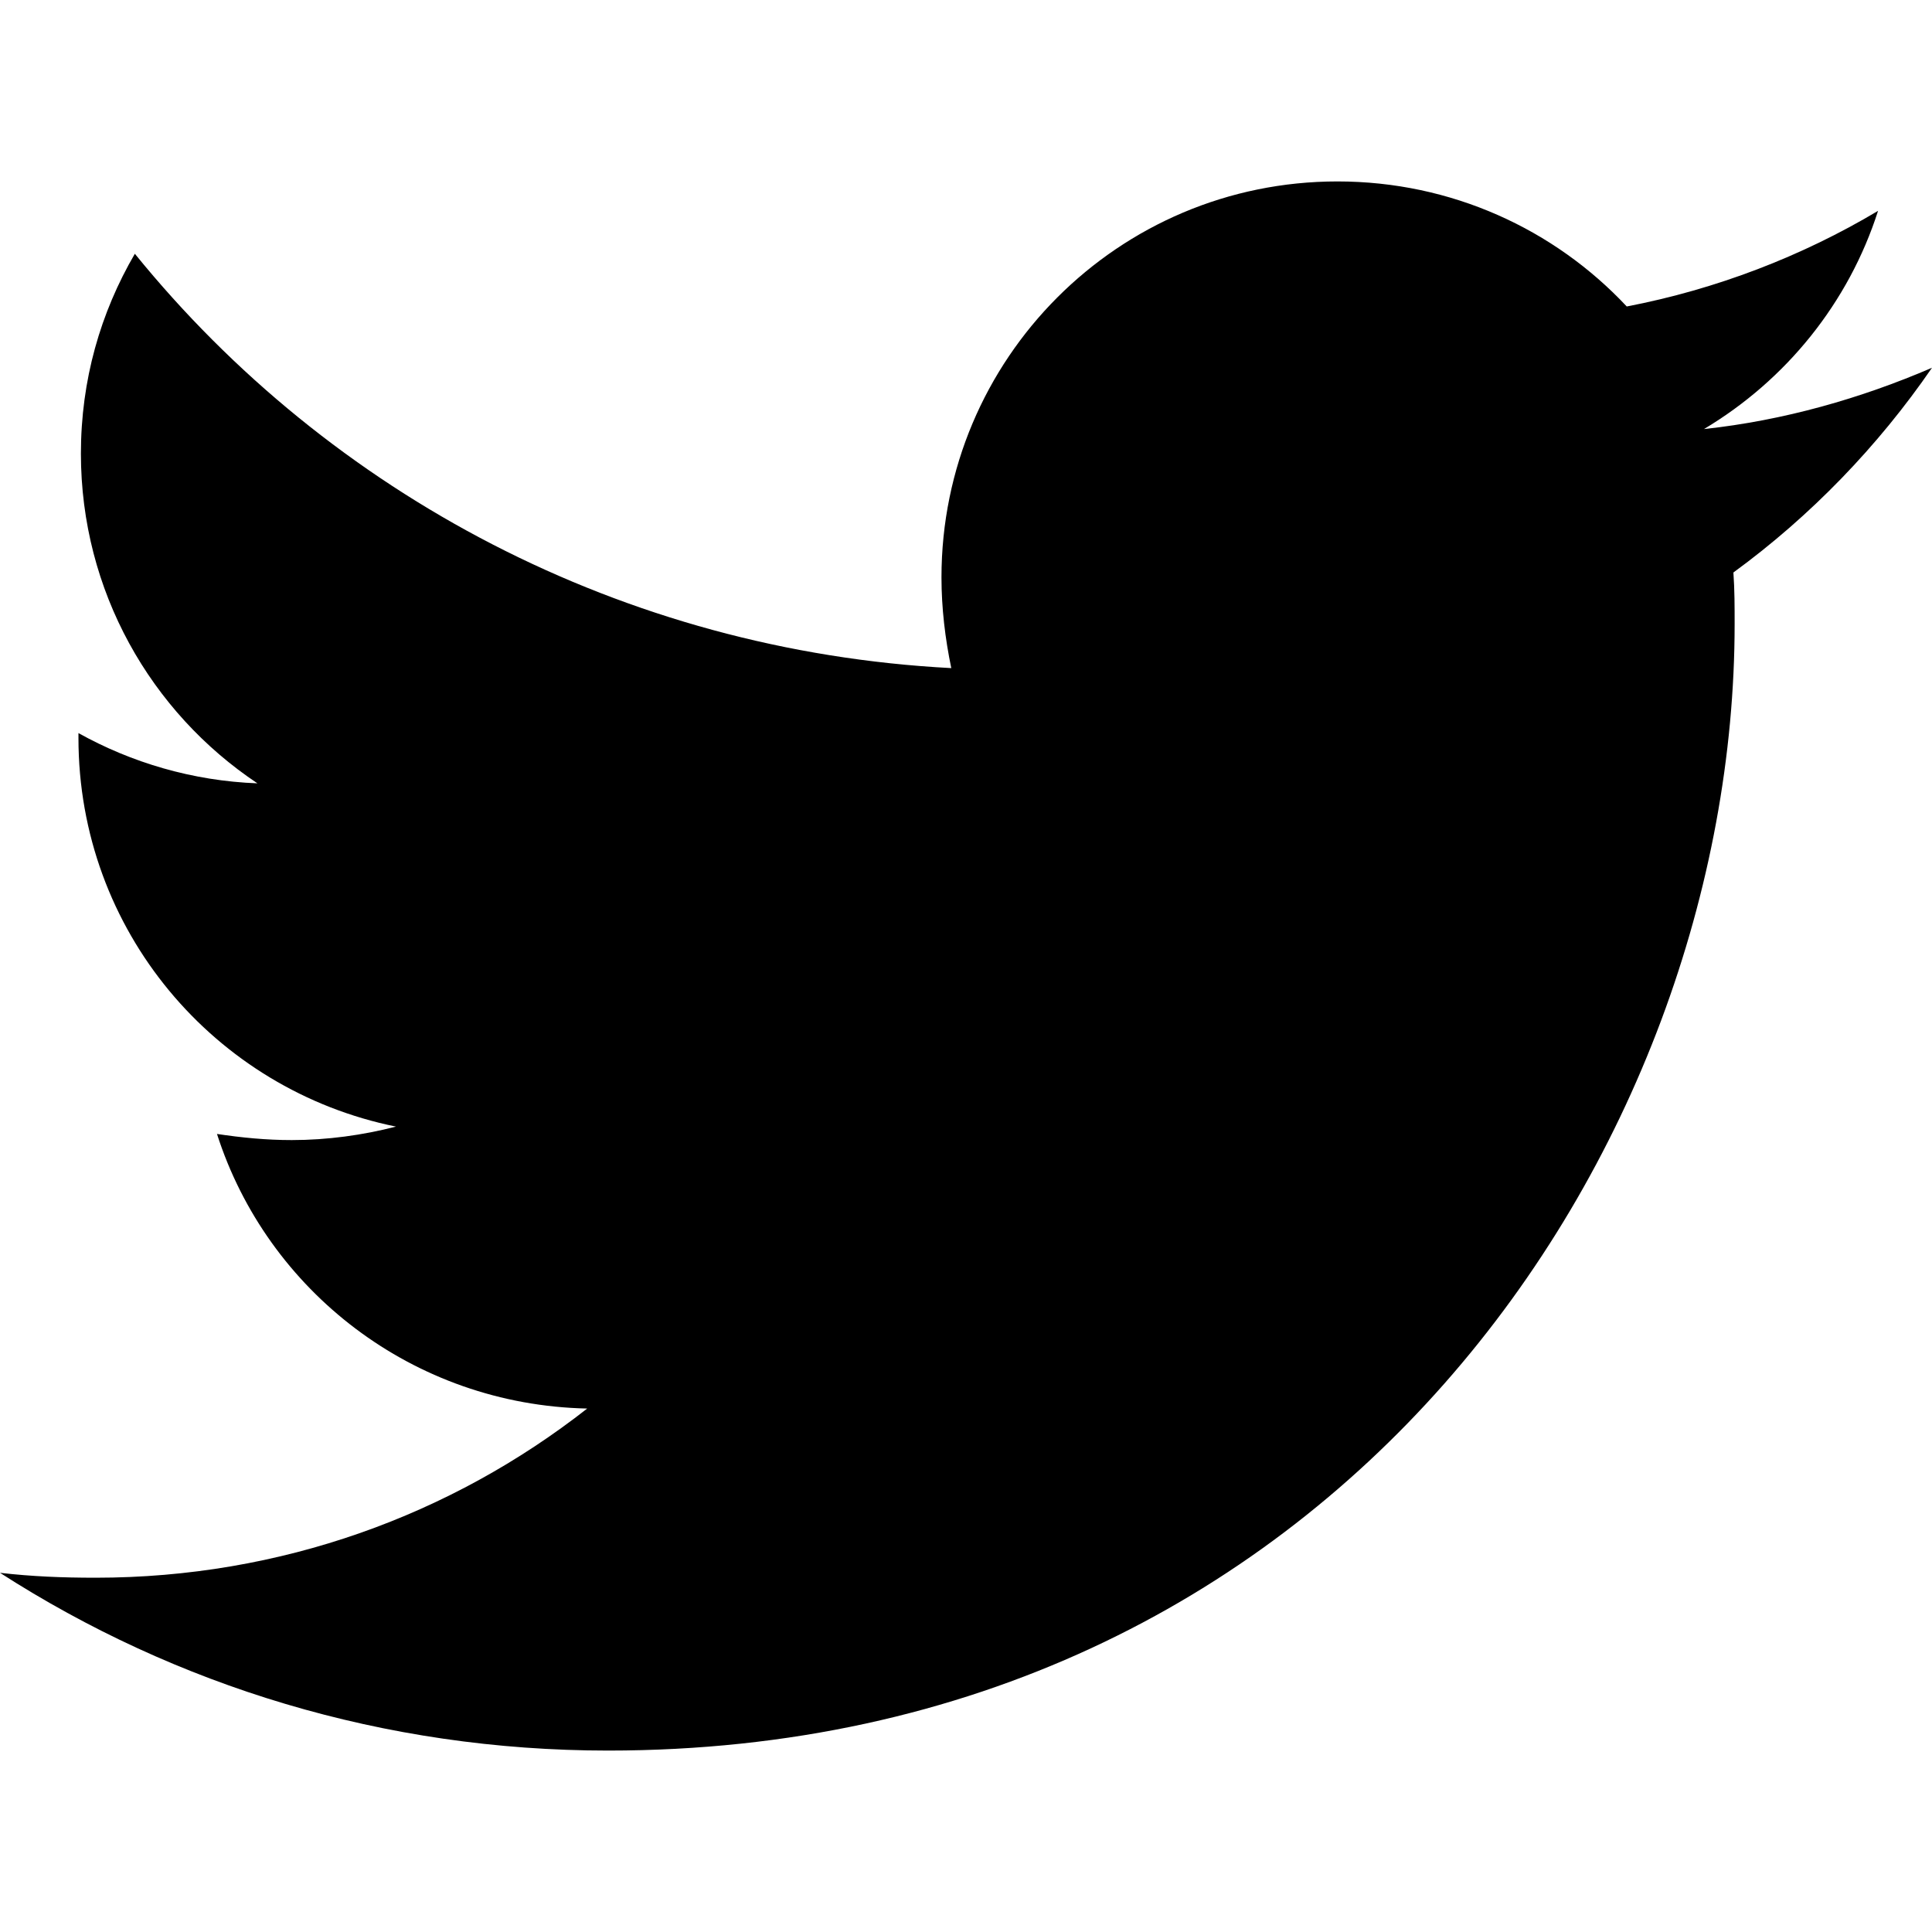
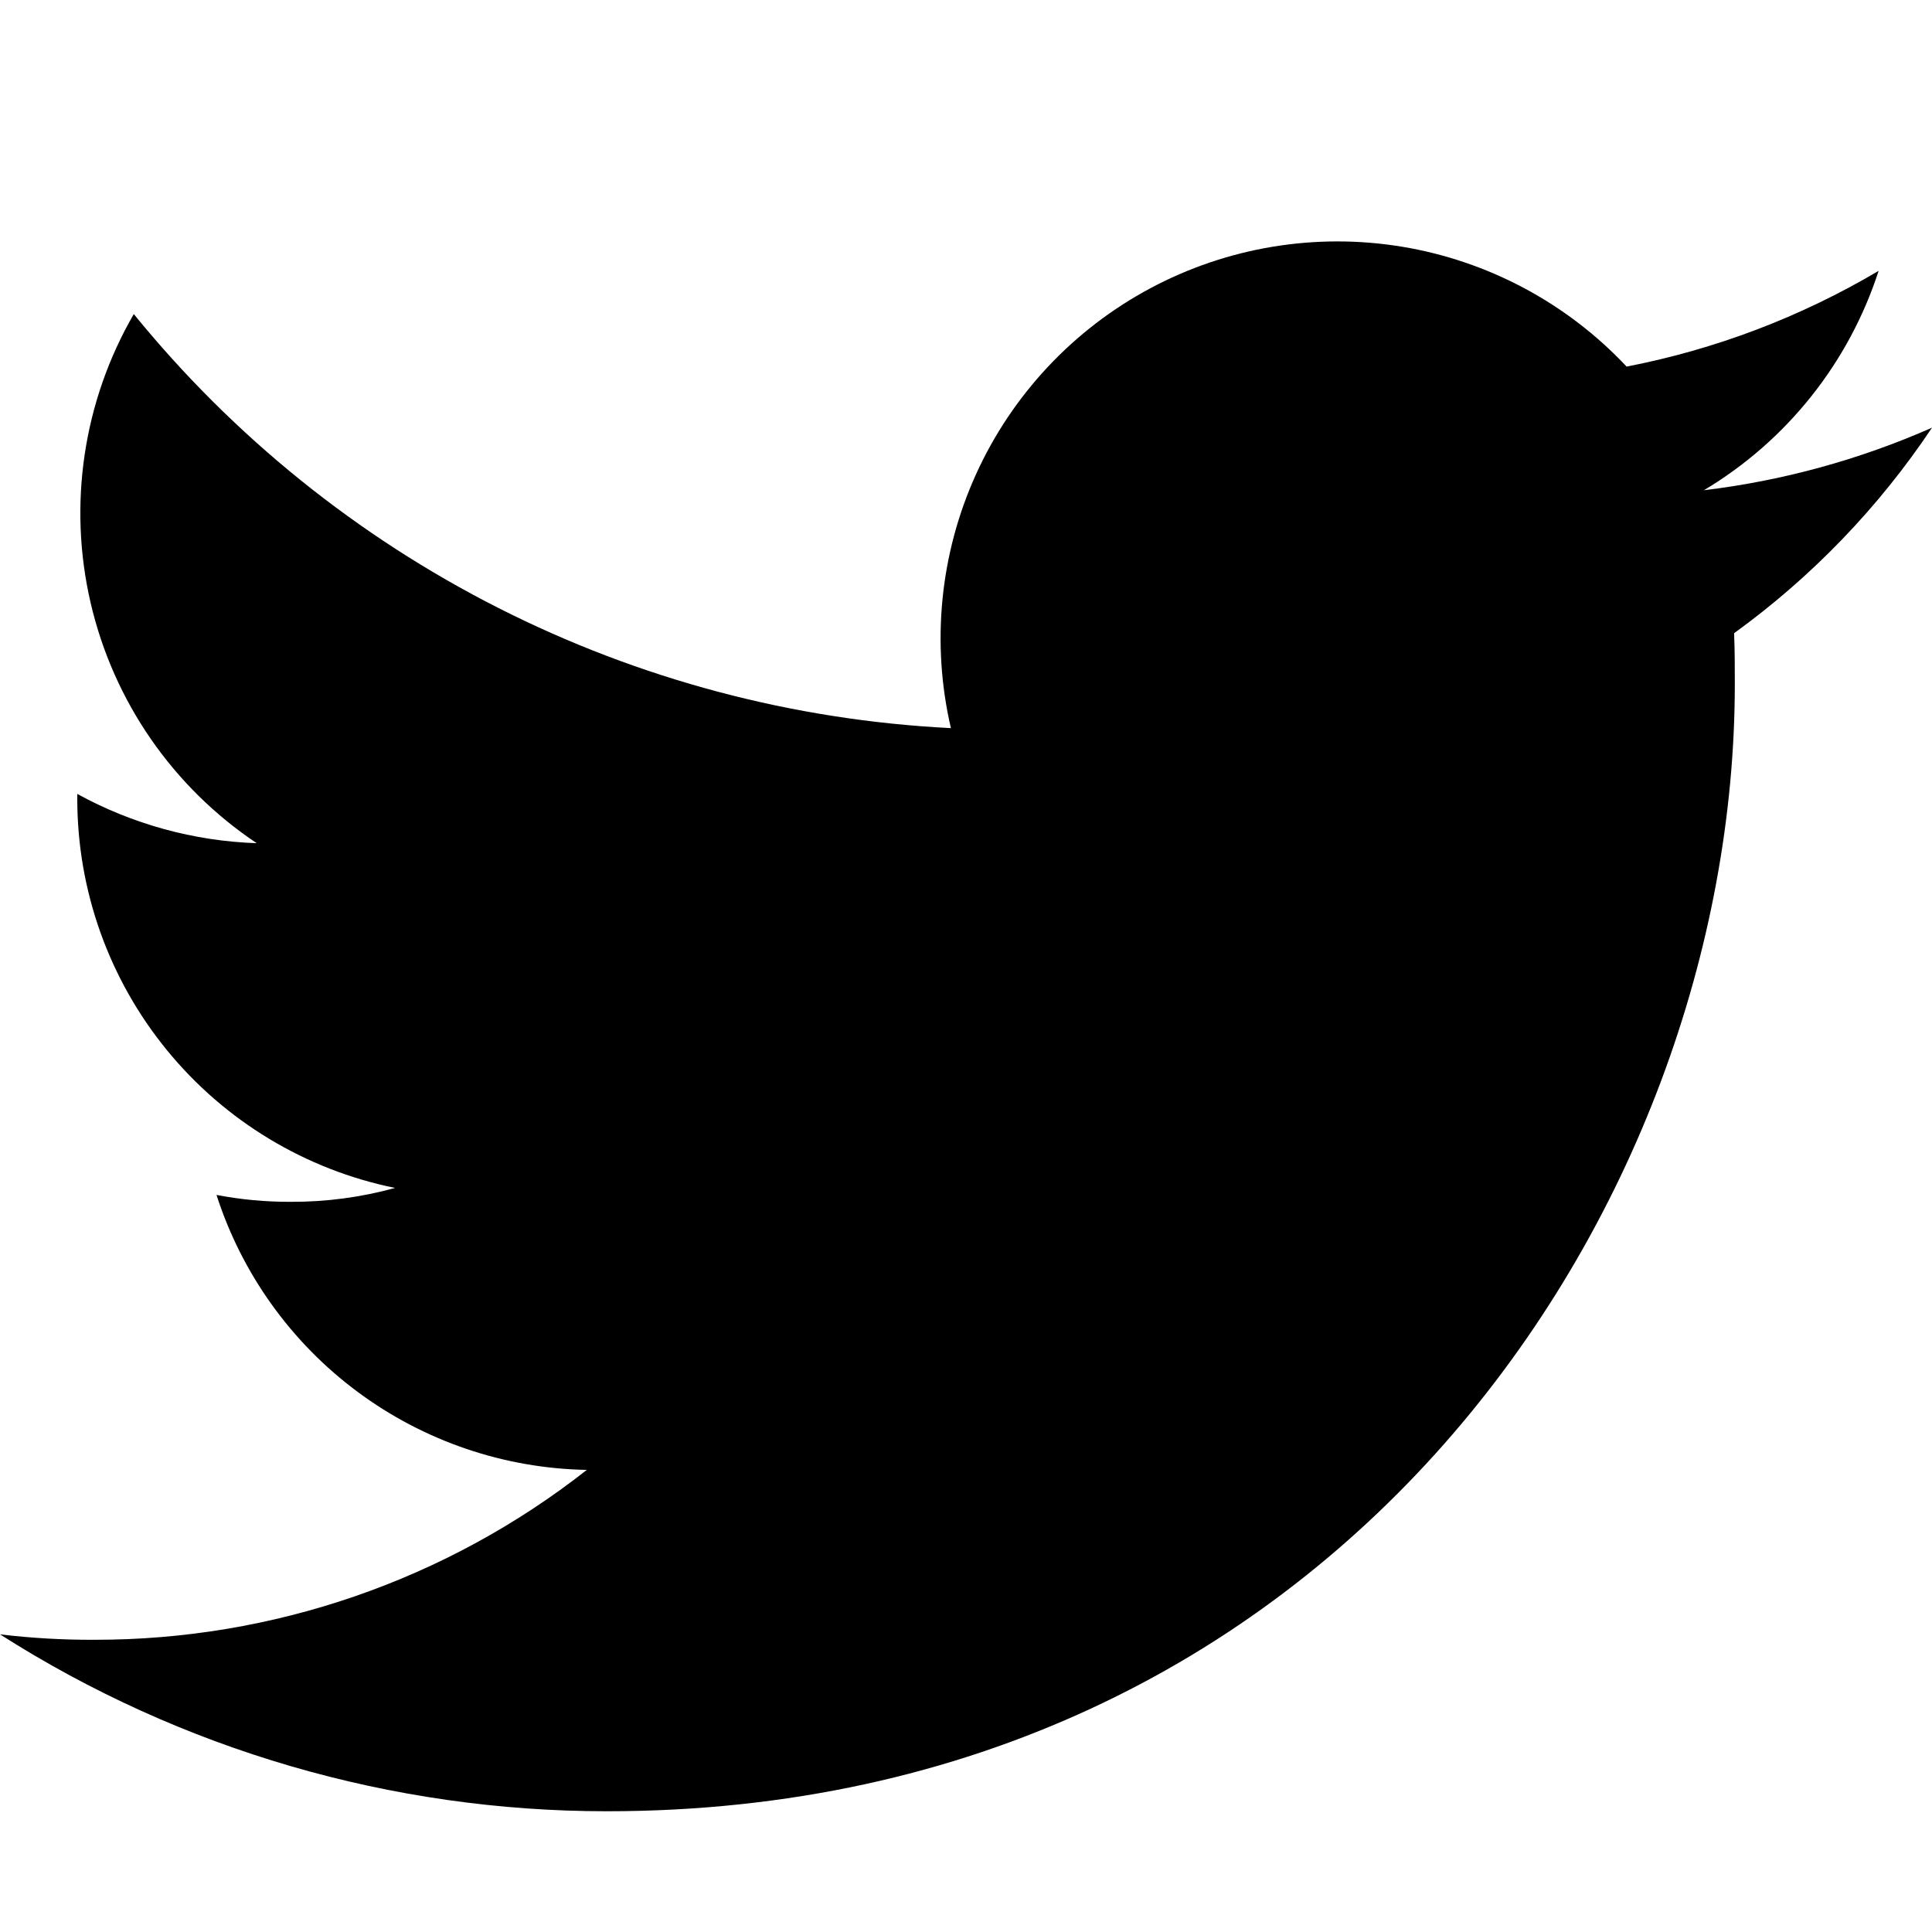
- <svg xmlns="http://www.w3.org/2000/svg" viewBox="0 0 512 512" aria-hidden="true">
-   <path d="M459.37 151.716c.325 4.548.325 9.097.325 13.645 0 138.72-105.583 298.558-298.558 298.558-59.452 0-114.68-17.219-161.137-47.106 8.447.974 16.568 1.299 25.34 1.299 49.055 0 94.213-16.568 130.274-44.832-46.132-.975-84.792-31.188-98.112-72.772 6.498.974 12.995 1.624 19.818 1.624 9.421 0 18.843-1.3 27.614-3.573-48.081-9.747-84.143-51.98-84.143-102.985v-1.299c13.969 7.797 30.214 12.67 47.431 13.319-28.264-18.843-46.781-51.005-46.781-87.391 0-19.492 5.197-37.36 14.294-52.954 51.655 63.675 129.3 105.258 216.365 109.807-1.624-7.797-2.599-15.918-2.599-24.04 0-57.828 46.782-104.934 104.934-104.934 30.213 0 57.502 12.67 76.67 33.137 23.715-4.548 46.456-13.32 66.599-25.34-7.798 24.366-24.366 44.833-46.132 57.827 21.117-2.273 41.584-8.122 60.426-16.243-14.292 20.791-32.161 39.308-52.628 54.253z" />
+ <svg xmlns="http://www.w3.org/2000/svg" width="48" height="48" viewBox="0 0 48 48" fill="none">
+   <path d="M15.078 45C33.192 45 43.101 29.991 43.101 16.998C43.101 16.578 43.101 16.152 43.083 15.732C45.012 14.336 46.677 12.607 48 10.626C46.198 11.421 44.288 11.944 42.333 12.18C44.393 10.949 45.935 9.012 46.674 6.729C44.739 7.875 42.621 8.68 40.413 9.108C38.928 7.527 36.964 6.48 34.824 6.128C32.684 5.777 30.488 6.141 28.576 7.164C26.664 8.187 25.142 9.812 24.247 11.787C23.352 13.763 23.134 15.978 23.625 18.09C19.709 17.894 15.878 16.877 12.381 15.104C8.884 13.332 5.798 10.845 3.324 7.803C2.068 9.972 1.685 12.538 2.252 14.98C2.819 17.422 4.294 19.556 6.378 20.949C4.817 20.896 3.29 20.477 1.92 19.725V19.86C1.923 22.133 2.71 24.334 4.149 26.093C5.587 27.852 7.589 29.061 9.816 29.514C8.971 29.747 8.098 29.863 7.221 29.859C6.603 29.861 5.986 29.804 5.379 29.688C6.008 31.644 7.234 33.355 8.884 34.58C10.534 35.804 12.525 36.483 14.58 36.519C11.09 39.261 6.778 40.747 2.34 40.74C1.558 40.743 0.776 40.698 0 40.605C4.505 43.477 9.736 45.002 15.078 45Z" fill="black" />
</svg>
